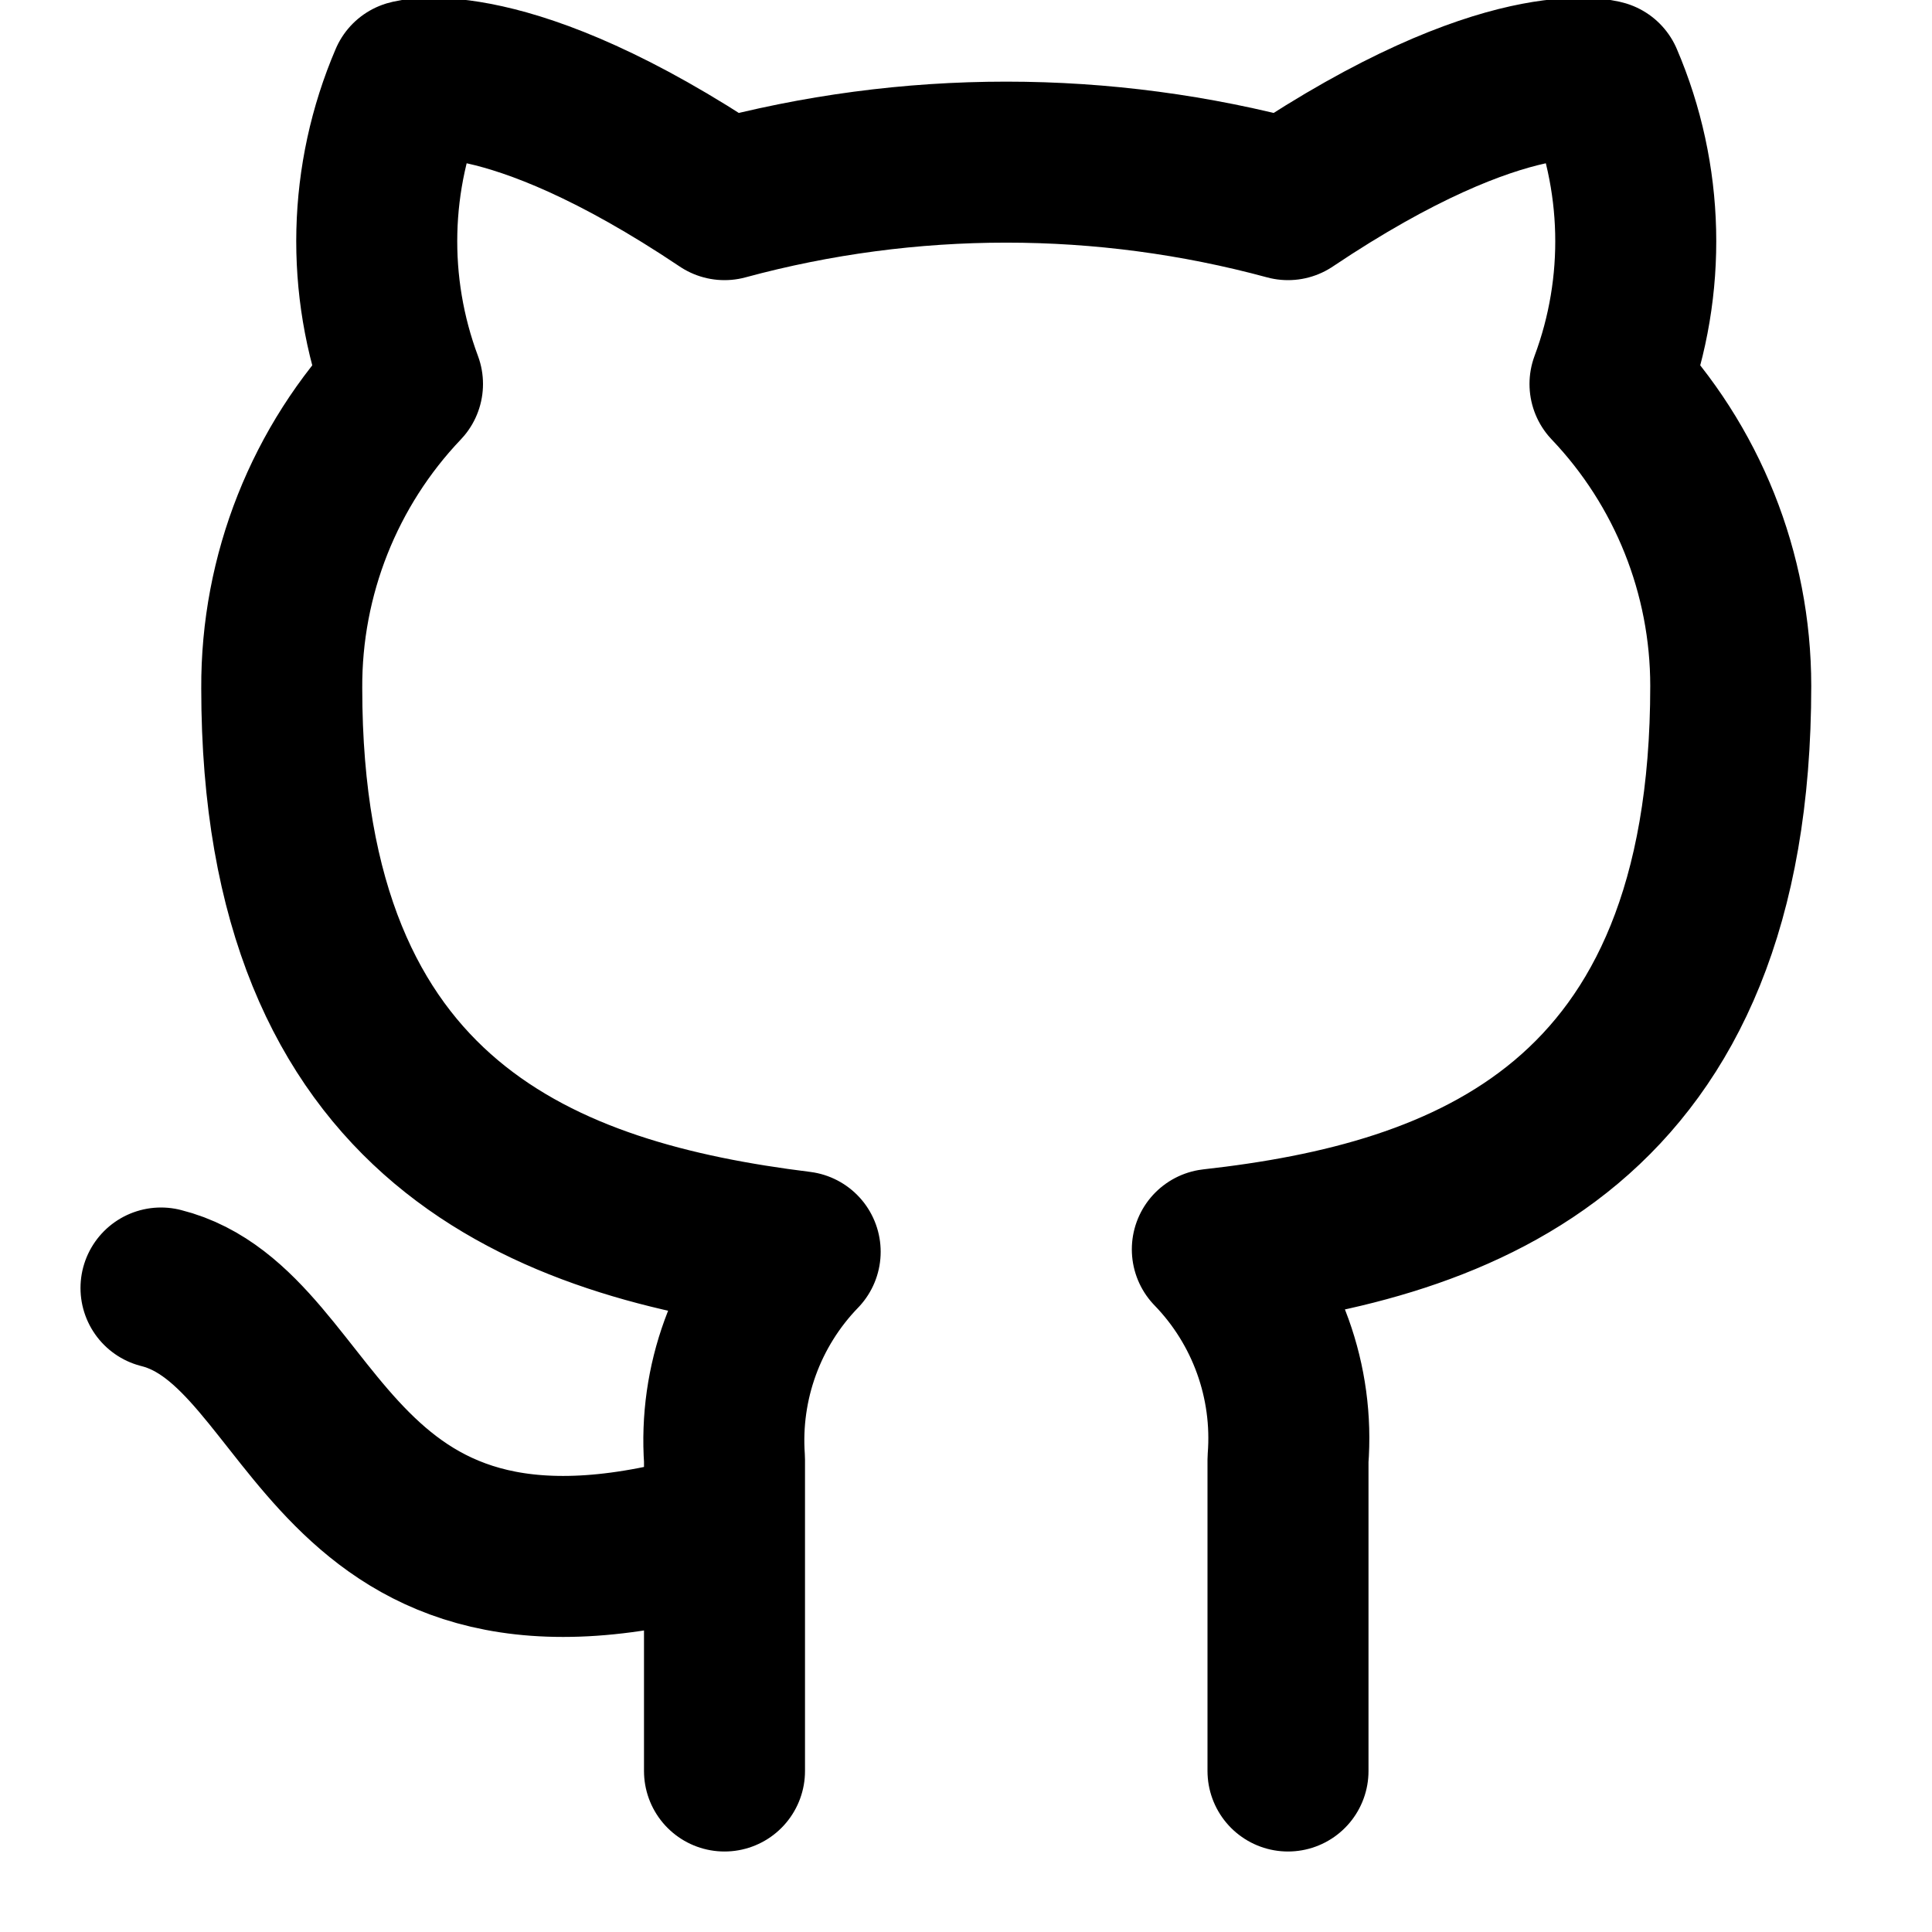
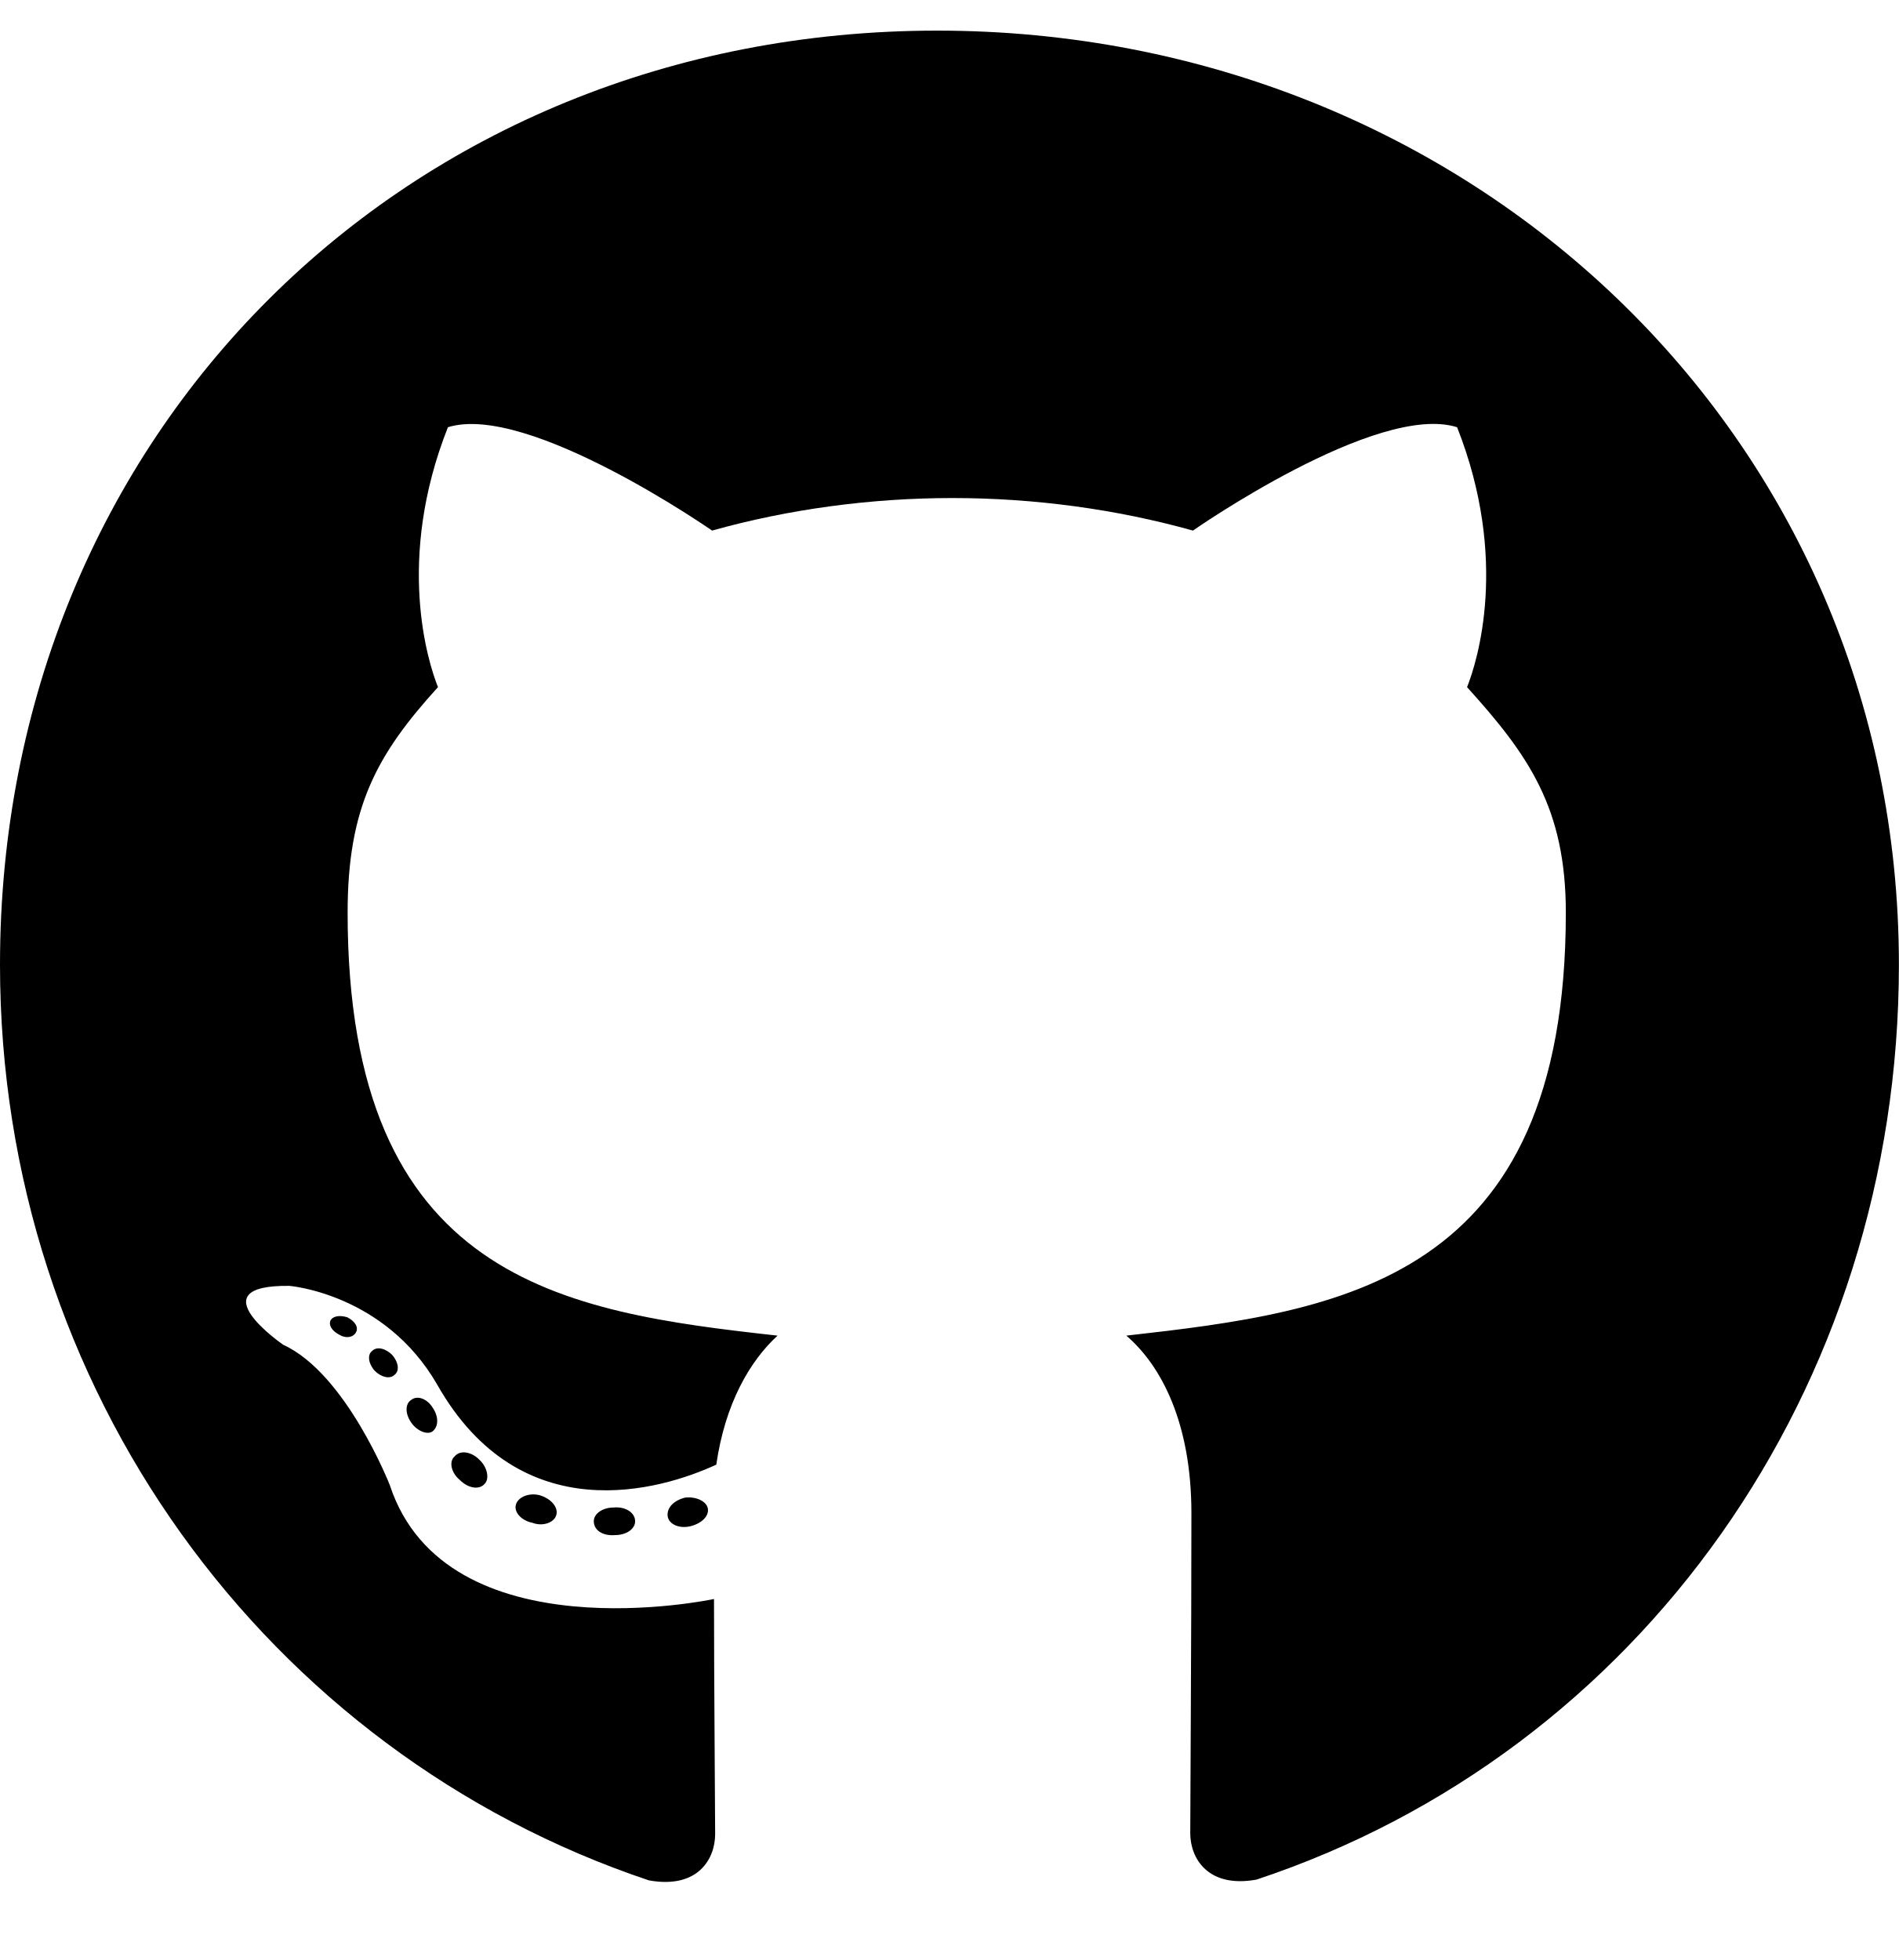
- <svg xmlns="http://www.w3.org/2000/svg" width="24" height="24" viewBox="0 0 24 24" fill="none" stroke="currentColor" stroke-width="2" stroke-linecap="round" stroke-linejoin="round" class="feather feather-github">
-   <path d="M9 19c-5 1.5-5-2.5-7-3m14 6v-3.87a3.37 3.37 0 0 0-.94-2.61c3.14-.35 6.44-1.54 6.44-7A5.44 5.44 0 0 0 20 4.77 5.07 5.07 0 0 0 19.91 1S18.73.65 16 2.48a13.38 13.38 0 0 0-7 0C6.27.65 5.09 1 5.09 1A5.07 5.07 0 0 0 5 4.77a5.44 5.44 0 0 0-1.5 3.78c0 5.42 3.3 6.61 6.44 7A3.37 3.37 0 0 0 9 18.13V22" />
+ <svg xmlns="http://www.w3.org/2000/svg" viewBox="0 0 496 512">
+   <path d="M165.9 397.4c0 2-2.3 3.6-5.2 3.6-3.3.3-5.6-1.3-5.6-3.6 0-2 2.3-3.6 5.2-3.6 3-.3 5.6 1.3 5.6 3.6zm-31.1-4.5c-.7 2 1.3 4.3 4.3 4.9 2.6 1 5.6 0 6.2-2s-1.3-4.3-4.3-5.2c-2.6-.7-5.5.3-6.2 2.3zm44.2-1.7c-2.9.7-4.9 2.6-4.6 4.9.3 2 2.9 3.3 5.9 2.6 2.9-.7 4.9-2.6 4.6-4.6-.3-1.9-3-3.2-5.9-2.9zM244.8 8C106.1 8 0 113.3 0 252c0 110.9 69.8 205.8 169.5 239.2 12.8 2.3 17.3-5.6 17.3-12.1 0-6.2-.3-40.4-.3-61.4 0 0-70 15-84.7-29.8 0 0-11.4-29.1-27.8-36.6 0 0-22.9-15.7 1.6-15.4 0 0 24.9 2 38.6 25.8 21.9 38.6 58.6 27.5 72.9 20.9 2.3-16 8.8-27.1 16-33.7-55.9-6.2-112.3-14.3-112.3-110.5 0-27.5 7.6-41.3 23.6-58.9-2.6-6.5-11.1-33.3 2.6-67.9 20.9-6.5 69 27 69 27 20-5.6 41.5-8.5 62.8-8.5s42.8 2.9 62.8 8.5c0 0 48.1-33.6 69-27 13.7 34.7 5.2 61.4 2.6 67.9 16 17.7 25.8 31.5 25.8 58.9 0 96.5-58.9 104.2-114.8 110.5 9.2 7.9 17 22.9 17 46.4 0 33.7-.3 75.4-.3 83.6 0 6.5 4.6 14.4 17.3 12.1C428.2 457.8 496 362.9 496 252 496 113.3 383.5 8 244.8 8zM97.2 352.9c-1.3 1-1 3.3.7 5.2 1.6 1.6 3.9 2.3 5.2 1 1.3-1 1-3.3-.7-5.2-1.6-1.6-3.9-2.3-5.2-1zm-10.8-8.1c-.7 1.3.3 2.9 2.3 3.9 1.6 1 3.6.7 4.3-.7.7-1.3-.3-2.9-2.3-3.9-2-.6-3.6-.3-4.3.7zm32.4 35.6c-1.6 1.3-1 4.3 1.3 6.2 2.3 2.3 5.2 2.6 6.5 1 1.3-1.3.7-4.3-1.3-6.2-2.2-2.3-5.2-2.6-6.5-1zm-11.4-14.7c-1.6 1-1.6 3.6 0 5.9 1.6 2.3 4.3 3.3 5.6 2.3 1.6-1.3 1.6-3.9 0-6.2-1.4-2.3-4-3.3-5.6-2z" />
</svg>
